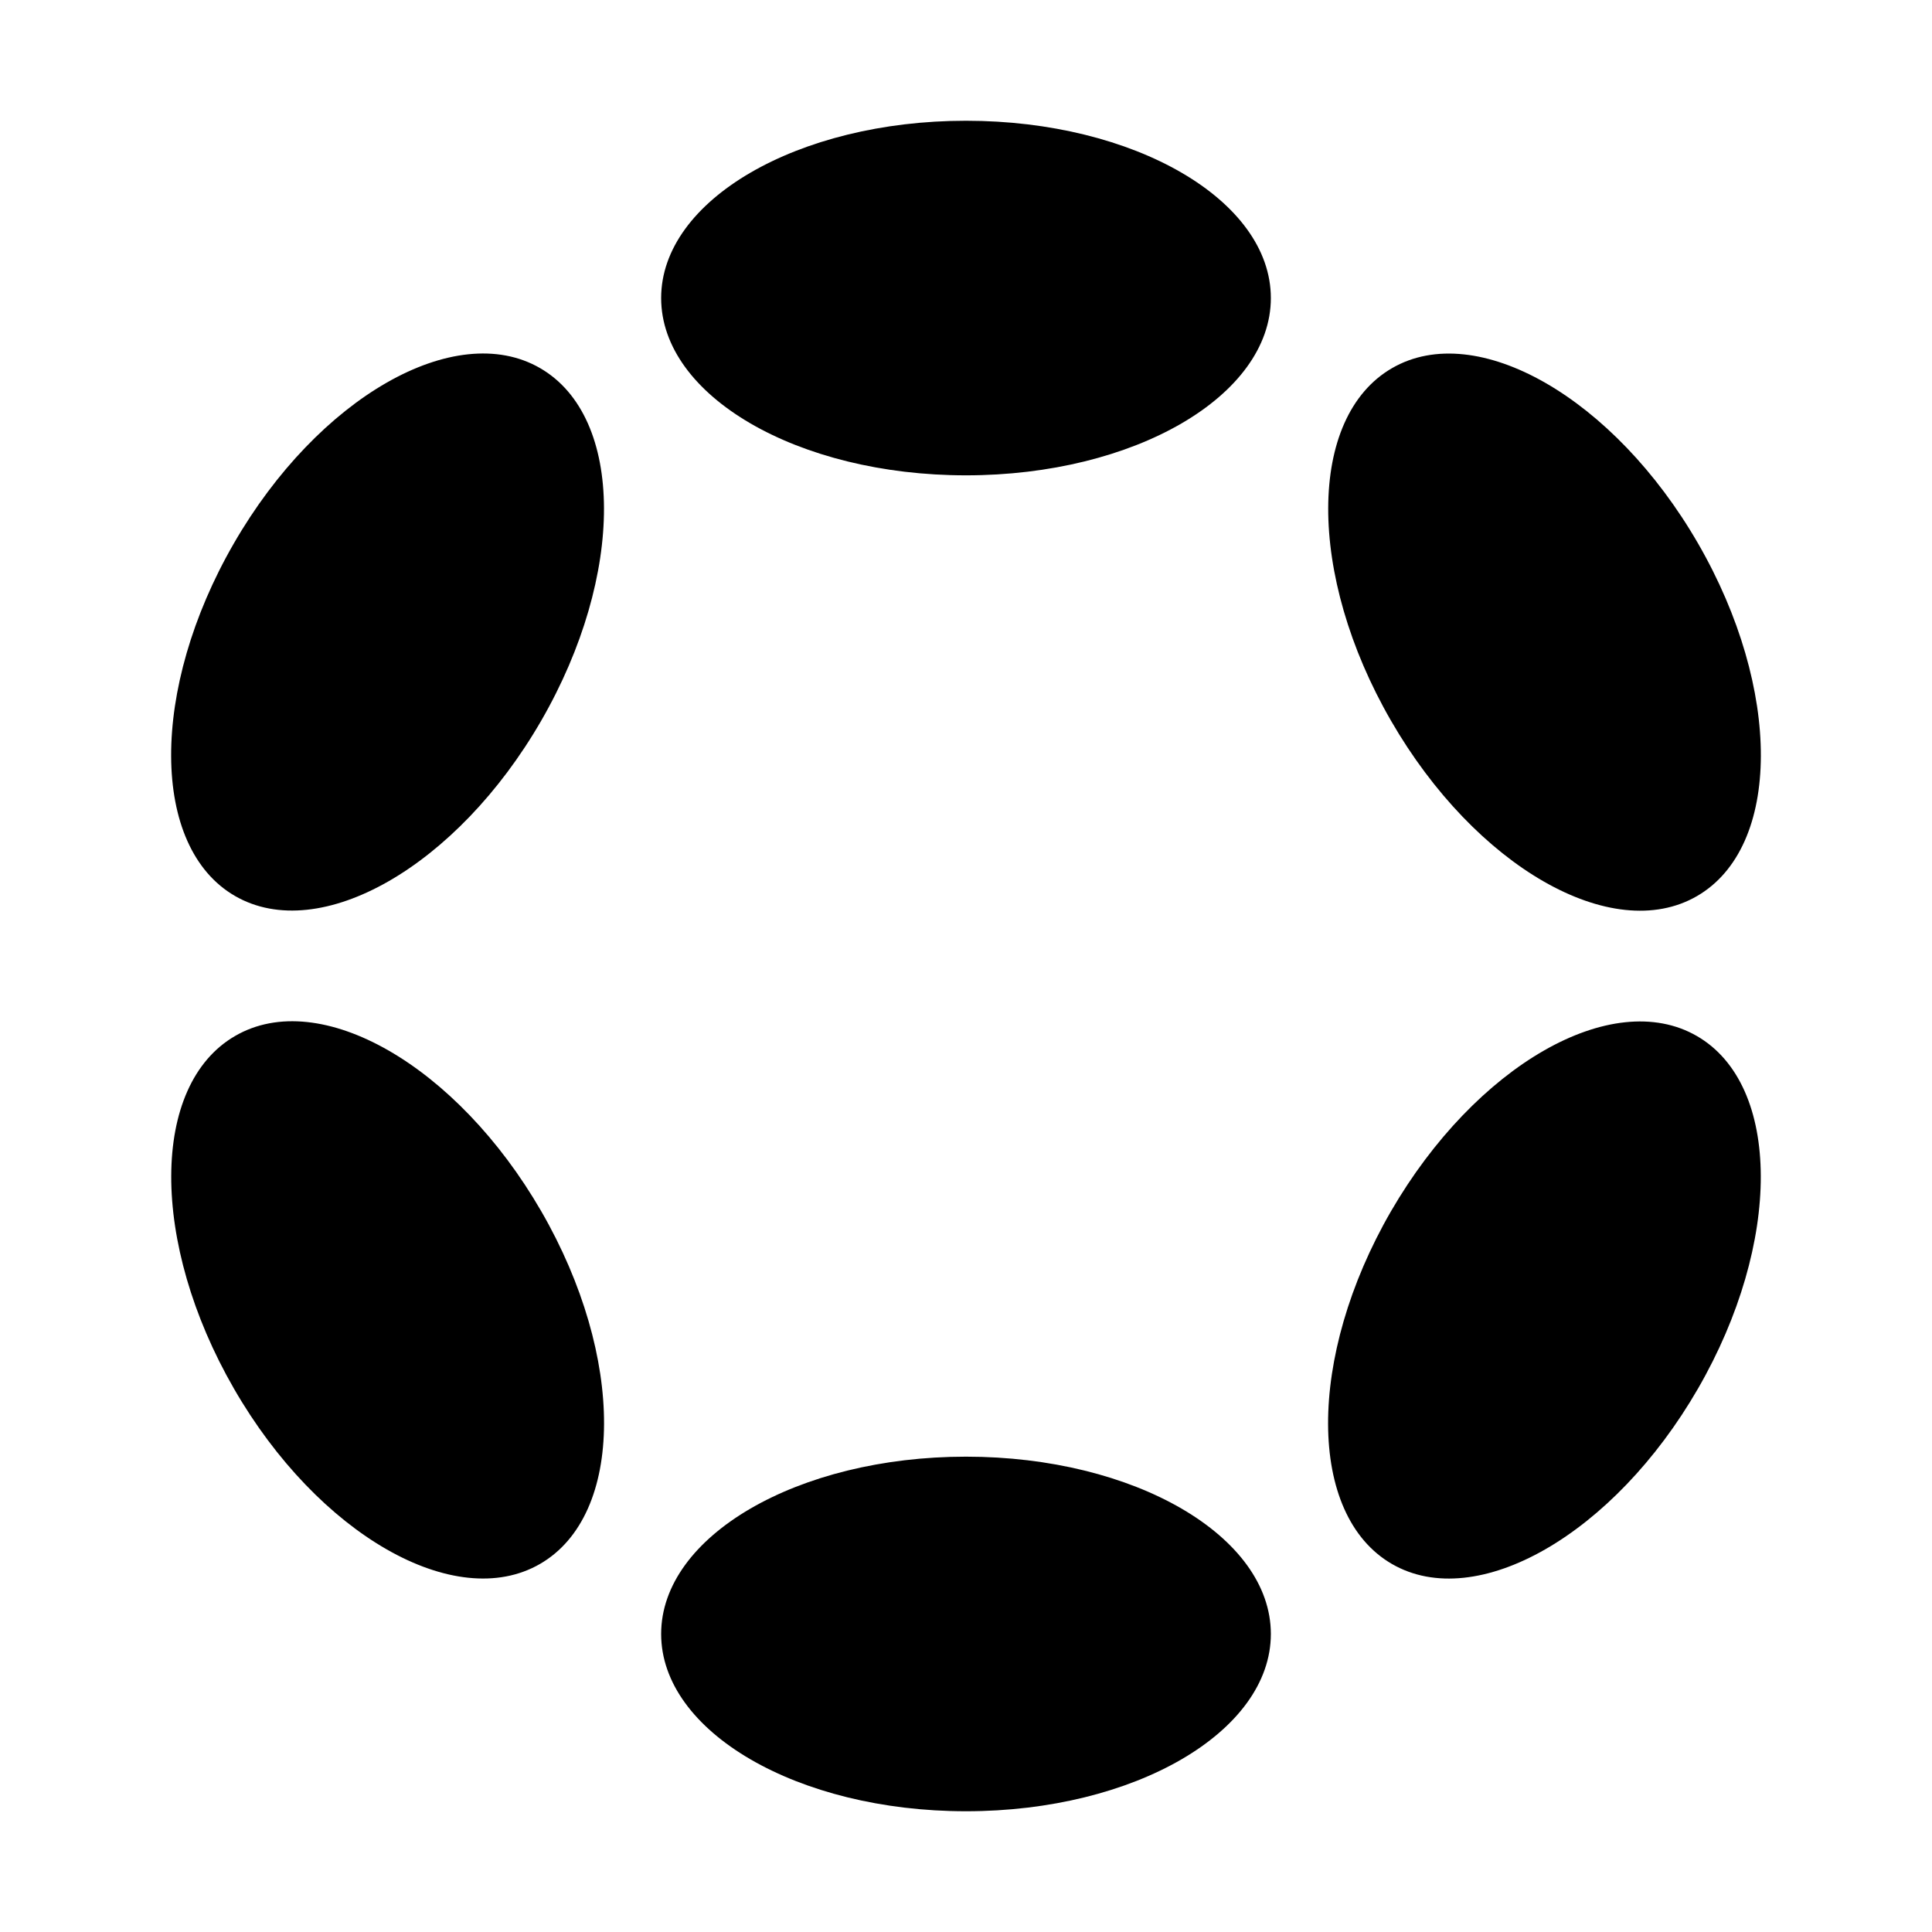
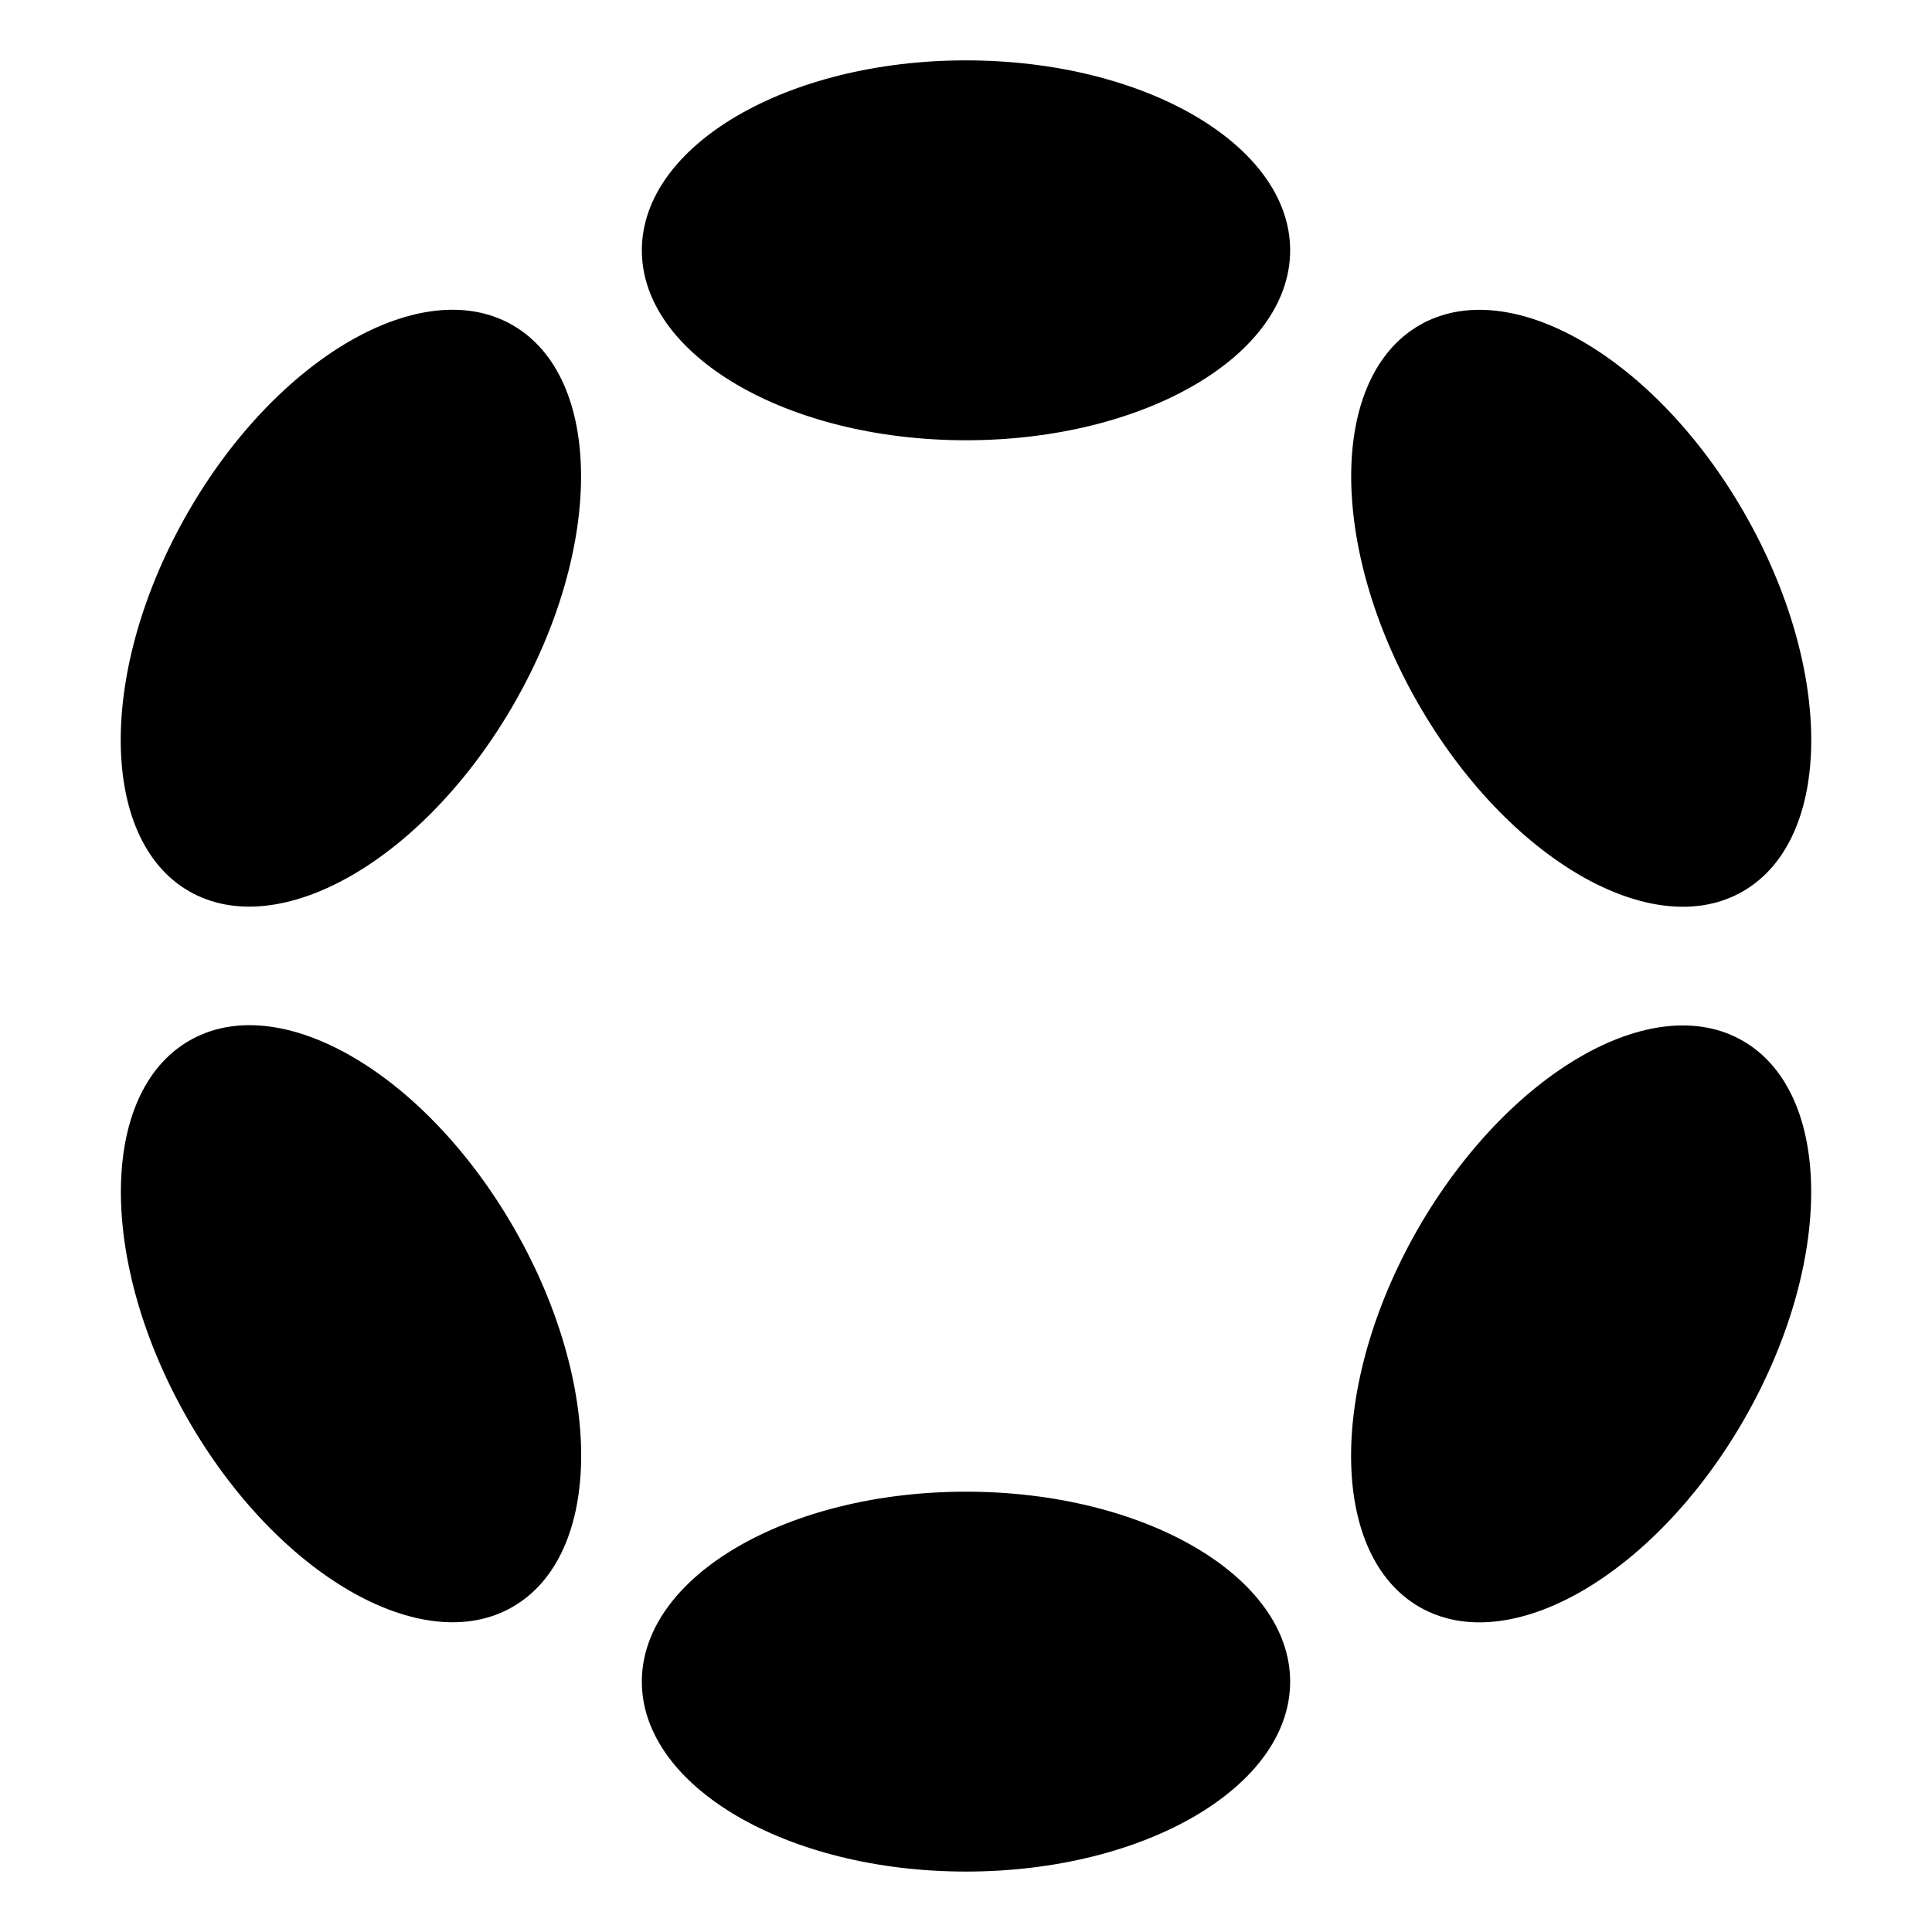
<svg xmlns="http://www.w3.org/2000/svg" fill="#000" height="32" viewBox="0 0 32 32" width="32">
-   <path d="M12,0c2.39,0,4.328,1.127,4.328,2.517S14.39,5.034,12,5.034,7.672,3.907,7.672,2.517,9.61,0,12,0Zm0,18.966c2.39,0,4.328,1.127,4.328,2.517S14.39,24,12,24s-4.328-1.127-4.328-2.517S9.61,18.966,12,18.966ZM1.606,6C2.8,3.93,4.747,2.816,5.952,3.511s1.212,2.937.017,5.007S2.828,11.7,1.624,11.007.411,8.07,1.606,6Zm16.427,9.483c1.2-2.07,3.139-3.184,4.343-2.489s1.211,2.936.016,5.006-3.14,3.185-4.344,2.49S16.837,17.553,18.033,15.483ZM1.624,12.993c1.205-.7,3.15.419,4.346,2.489s1.187,4.311-.018,5.007S2.8,20.07,1.607,18,.42,13.689,1.624,12.993ZM18.049,3.512c1.2-.695,3.149.419,4.344,2.489s1.188,4.311-.016,5.007-3.148-.42-4.343-2.49S16.846,4.207,18.049,3.512Z" transform="translate(2 2) scale(1.166667)" />
+   <path d="m16 1c2.965 0 5.369 1.409 5.369 3.146s-2.404 3.146-5.369 3.146-5.369-1.409-5.369-3.146 2.404-3.146 5.369-3.146zm0 23.707c2.965 0 5.369 1.409 5.369 3.146 0 1.737-2.404 3.146-5.369 3.146s-5.369-1.409-5.369-3.146c0-1.738 2.404-3.146 5.369-3.146zm-12.895-16.207c1.481-2.587 3.897-3.98 5.392-3.111 1.495.869 1.504 3.671.021 6.259-1.483 2.587-3.897 3.978-5.391 3.111-1.494-.866-1.505-3.671-.022-6.259zm20.38 11.854c1.489-2.587 3.894-3.98 5.388-3.111s1.502 3.67.02 6.258c-1.483 2.587-3.896 3.981-5.389 3.112-1.494-.869-1.502-3.671-.019-6.259zm-20.357-3.113c1.495-.875 3.908.524 5.392 3.111 1.484 2.587 1.473 5.389-.022 6.259-1.495.87-3.91-.524-5.391-3.111-1.48-2.587-1.473-5.389.021-6.259zm20.377-11.851c1.489-.869 3.907.524 5.389 3.111 1.482 2.587 1.474 5.389-.02 6.259-1.494.87-3.905-.525-5.388-3.112-1.482-2.587-1.474-5.389.019-6.258z" />
</svg>
